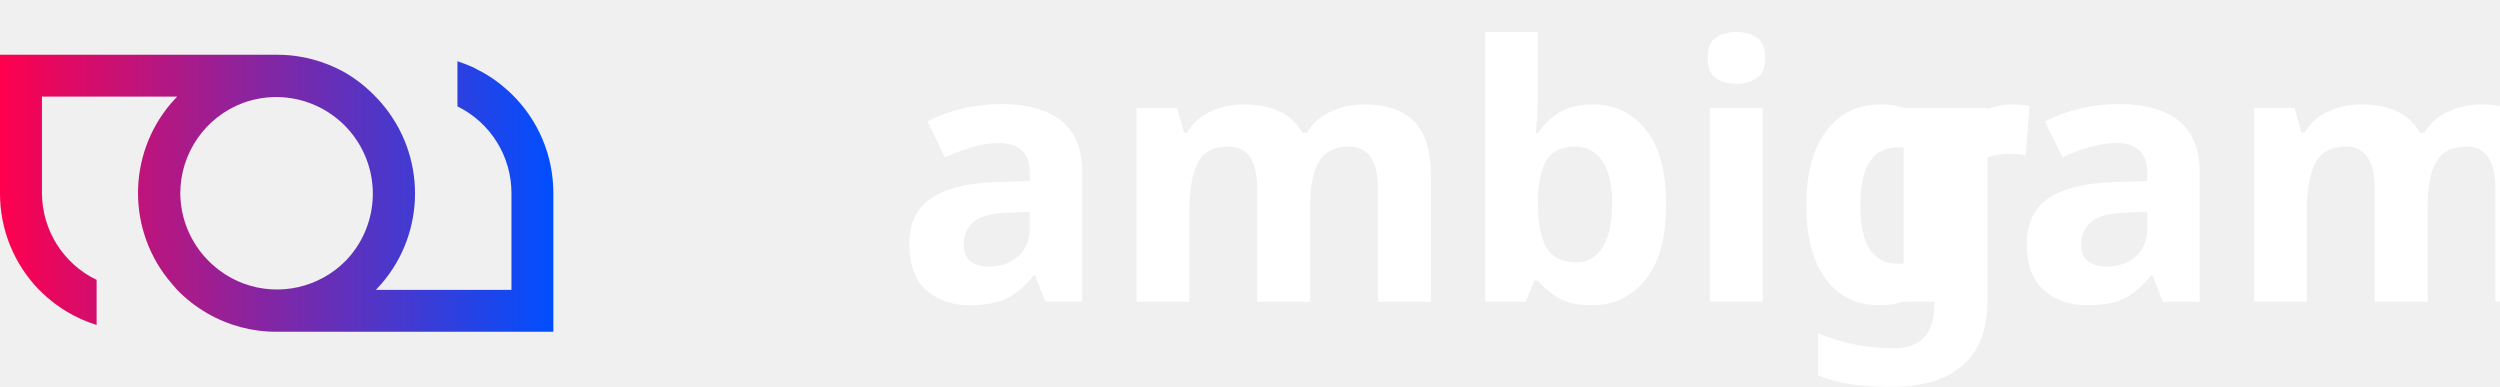
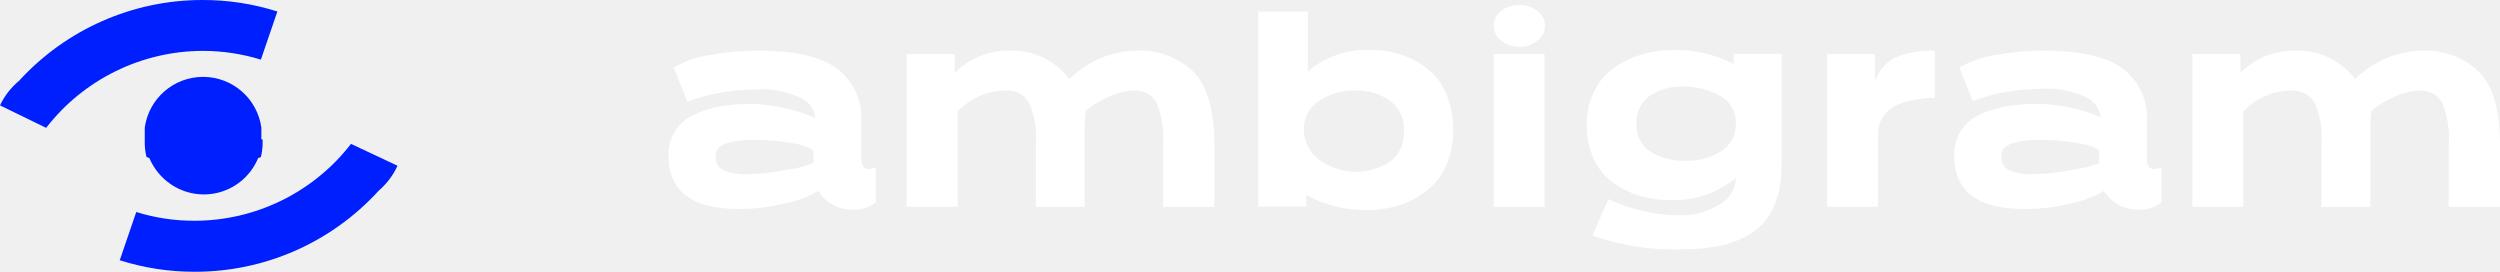
- <svg xmlns="http://www.w3.org/2000/svg" viewBox="0 0 310.48 47.96">
+ <svg xmlns="http://www.w3.org/2000/svg" width="200" height="21.74" viewBox="0 0 200 21.74">
  <defs>
-     <style>.cls-1{font-size:44.08px;fill:#fff;font-family:Barlow-ExtraBold, Barlow;font-weight:700;}.cls-2{letter-spacing:-0.01em;}.cls-3{fill:url(#linear-gradient);}</style>
-     <linearGradient id="linear-gradient" y1="23.98" x2="68.72" y2="23.98" gradientUnits="userSpaceOnUse">
-       <stop offset="0" stop-color="#ff004e" />
-       <stop offset="1" stop-color="#004eff" />
-     </linearGradient>
+     <style>.cls-1{fill:#fff;}.cls-2{fill:#001fff;}</style>
  </defs>
  <g id="Layer_2" data-name="Layer 2">
    <g id="Layer_1-2" data-name="Layer 1">
-       <text class="cls-1" transform="translate(111.09 37.47)">ambig<tspan class="cls-2" x="121.89" y="0">r</tspan>
-         <tspan x="138.78" y="0">am</tspan>
-       </text>
-       <path class="cls-3" d="M63.52,11.66l-.36-.34-.29-.25-.18-.16-.18-.15-.17-.14-.11-.09L62,10.34c-.23-.18-.46-.35-.7-.51l-.17-.12a1.64,1.64,0,0,1-.22-.14l-.17-.11-.24-.15c-.3-.18-.6-.36-.92-.52l-.2-.1-.19-.1L59,8.48l-.33-.16-.46-.19-.47-.19-.46-.17h0l-.47-.16v5.6A12,12,0,0,1,63.52,24V36H46.68q.36-.37.69-.75a17.19,17.19,0,0,0,0-22.45q-.33-.39-.69-.75A17.33,17.33,0,0,0,43,9.1a17.1,17.1,0,0,0-8.59-2.3H0V24A17.13,17.13,0,0,0,4.86,36l.35.34A17.09,17.09,0,0,0,12,40.36v-5.6A12,12,0,0,1,5.21,24V12H22q-.34.36-.69.75a17.19,17.19,0,0,0,0,22.45L22,36a17.22,17.22,0,0,0,3.73,2.9,17,17,0,0,0,8.59,2.3H68.72V24A17.13,17.13,0,0,0,63.52,11.66ZM22.39,24a12,12,0,0,1,7.8-11.22A12,12,0,0,1,43,32.32a12,12,0,0,1-12.76,2.89,12.16,12.16,0,0,1-4.42-2.89A12,12,0,0,1,22.39,24Z" />
+       <path class="cls-1" d="M68.9,9.78v3a1,1,0,0,0,.14.51.46.46,0,0,0,.43.23,1.13,1.13,0,0,0,.59-.15v2.81a2.61,2.61,0,0,1-1.84.59,3.15,3.15,0,0,1-2.76-1.5,8.42,8.42,0,0,1-2.65,1,15,15,0,0,1-3.71.45q-5.62,0-5.62-4.29a3.54,3.54,0,0,1,.56-2,3.46,3.46,0,0,1,1.55-1.29,8.73,8.73,0,0,1,2.09-.64,14.91,14.91,0,0,1,2.41-.19A12.68,12.68,0,0,1,63,8.71a10.19,10.19,0,0,1,2.22.73,1.93,1.93,0,0,0-1.11-1.58,7.3,7.3,0,0,0-3.73-.7,15.74,15.74,0,0,0-2.88.28,11.75,11.75,0,0,0-2.5.71L53.9,5.4a8.14,8.14,0,0,1,2.87-1,21.52,21.52,0,0,1,3.93-.35q4.23,0,6.21,1.4A4.91,4.91,0,0,1,68.9,9.78Zm-3.82,3.27v-.93c-.15-.28-.71-.5-1.69-.67a18.38,18.38,0,0,0-3.11-.26,6.5,6.5,0,0,0-2,.24,1.58,1.58,0,0,0-.86.48,1.15,1.15,0,0,0-.16.64,1.09,1.09,0,0,0,.65,1.08,4.63,4.63,0,0,0,1.93.31,17.58,17.58,0,0,0,3-.34A9.76,9.76,0,0,0,65.08,13.05Z" />
+       <path class="cls-1" d="M97.15,11.55v5h-4.1v-4.9a7.61,7.61,0,0,0-.54-3.48,2,2,0,0,0-1.89-.92,4.88,4.88,0,0,0-1.93.5,7.52,7.52,0,0,0-1.83,1.11,10.91,10.91,0,0,0-.09,1.44v6.25h-3.9V11.43a6.51,6.51,0,0,0-.59-3.28,2,2,0,0,0-1.84-.91,5.31,5.31,0,0,0-3.83,1.69v7.61H72.53V4.33h3.85v1.5a6,6,0,0,1,4.29-1.78,5.72,5.72,0,0,1,4.88,2.28,7.8,7.8,0,0,1,5.3-2.28A6.17,6.17,0,0,1,95.5,5.77Q97.15,7.5,97.15,11.55Z" />
+       <path class="cls-1" d="M104.63.93V5.72A7.2,7.2,0,0,1,109.78,4a7.35,7.35,0,0,1,2.25.35,7,7,0,0,1,2.06,1.07,5.07,5.07,0,0,1,1.57,2,7.17,7.17,0,0,1,.59,3,6.9,6.9,0,0,1-.58,2.87,5.25,5.25,0,0,1-1.57,2,7,7,0,0,1-2.17,1.13,8.12,8.12,0,0,1-2.53.38,9.75,9.75,0,0,1-4.9-1.2v.93h-3.84V.93Zm7.69,9.55a2.81,2.81,0,0,0-1.11-2.41,4.56,4.56,0,0,0-2.8-.83,5,5,0,0,0-2.9.84,2.61,2.61,0,0,0-1.2,2.27,3,3,0,0,0,1.23,2.44,5,5,0,0,0,5.67.14A2.86,2.86,0,0,0,112.32,10.48Z" />
+       <path class="cls-1" d="M123,.88a1.49,1.49,0,0,1,.6,1.19,1.47,1.47,0,0,1-.6,1.18,2.29,2.29,0,0,1-1.47.49,2.24,2.24,0,0,1-1.44-.49,1.49,1.49,0,0,1-.59-1.18,1.5,1.5,0,0,1,.59-1.19A2.23,2.23,0,0,1,121.55.4,2.28,2.28,0,0,1,123,.88Zm.56,3.45V16.54h-4.06V4.33Z" />
+       <path class="cls-1" d="M142.53,4.31v8.81q0,3.63-2,5.23t-5.93,1.59a19.29,19.29,0,0,1-7.21-1.1l1.29-2.91a13.39,13.39,0,0,0,5.67,1.29,5.91,5.91,0,0,0,3.17-.84,2.49,2.49,0,0,0,1.35-2.16A7.72,7.72,0,0,1,133.45,16a8.09,8.09,0,0,1-2.24-.32,7.2,7.2,0,0,1-2.08-1,4.7,4.7,0,0,1-1.59-1.88,6.24,6.24,0,0,1-.6-2.8,5.89,5.89,0,0,1,.58-2.67,5.07,5.07,0,0,1,1.56-1.88,7.44,7.44,0,0,1,2.19-1.07A8.81,8.81,0,0,1,133.81,4a10,10,0,0,1,4.88,1.12V4.31Zm-7.75,2.62h-.19a4.4,4.4,0,0,0-2.67.78,2.55,2.55,0,0,0-1,2.17A2.51,2.51,0,0,0,132,12.11a4.89,4.89,0,0,0,2.8.75,5.12,5.12,0,0,0,2.9-.77,2.48,2.48,0,0,0,1.17-2.21,2.37,2.37,0,0,0-1.18-2.16A5.77,5.77,0,0,0,134.78,6.93Z" />
+       <path class="cls-1" d="M154.79,4.05V7.83a9,9,0,0,0-1.41.11,8.59,8.59,0,0,0-1.44.38,2.52,2.52,0,0,0-1.23.92,2.61,2.61,0,0,0-.47,1.57v5.73h-4.07V4.33H150V6.5a3.23,3.23,0,0,1,1.68-1.92A7.65,7.65,0,0,1,154.79,4.05Z" />
+       <path class="cls-1" d="M171.75,9.78v3a1,1,0,0,0,.14.51.46.46,0,0,0,.43.23,1.13,1.13,0,0,0,.59-.15v2.81a2.6,2.6,0,0,1-1.83.59,3.17,3.17,0,0,1-2.77-1.5,8.45,8.45,0,0,1-2.64,1,15.16,15.16,0,0,1-3.72.45q-5.62,0-5.62-4.29a3.54,3.54,0,0,1,.56-2,3.46,3.46,0,0,1,1.55-1.29,8.73,8.73,0,0,1,2.09-.64,14.91,14.91,0,0,1,2.41-.19,12.83,12.83,0,0,1,2.9.35,10.26,10.26,0,0,1,2.21.73,1.93,1.93,0,0,0-1.11-1.58,7.26,7.26,0,0,0-3.72-.7,15.76,15.76,0,0,0-2.89.28,11.92,11.92,0,0,0-2.5.71L156.75,5.4a8.22,8.22,0,0,1,2.87-1,21.52,21.52,0,0,1,3.93-.35q4.23,0,6.22,1.4A4.93,4.93,0,0,1,171.75,9.78Zm-3.82,3.27v-.93c-.14-.28-.71-.5-1.69-.67a18.29,18.29,0,0,0-3.11-.26,6.55,6.55,0,0,0-2,.24,1.58,1.58,0,0,0-.86.48,1.15,1.15,0,0,0-.16.64,1.09,1.09,0,0,0,.65,1.08,4.63,4.63,0,0,0,1.93.31,17.58,17.58,0,0,0,3-.34A9.76,9.76,0,0,0,167.93,13.05Z" />
+       <path class="cls-1" d="M200,11.55v5h-4.1v-4.9a7.61,7.61,0,0,0-.54-3.48,2,2,0,0,0-1.89-.92,4.88,4.88,0,0,0-1.93.5,7.52,7.52,0,0,0-1.83,1.11,11,11,0,0,0-.08,1.44v6.25h-3.91V11.43a6.65,6.65,0,0,0-.58-3.28,2.06,2.06,0,0,0-1.85-.91,5.31,5.31,0,0,0-3.83,1.69v7.61h-4.07V4.33h3.84v1.5a6,6,0,0,1,4.29-1.78,5.7,5.7,0,0,1,4.88,2.28,7.81,7.81,0,0,1,5.3-2.28,6.17,6.17,0,0,1,4.65,1.72Q200,7.5,200,11.55Z" />
+       <path class="cls-2" d="M16.22,4.07a15.86,15.86,0,0,1,4.65.7L22.19.92a19.62,19.62,0,0,0-6-.92A19.86,19.86,0,0,0,1.52,6.47,5.7,5.7,0,0,0,0,8.43l3.69,1.8h0A15.9,15.9,0,0,1,16.22,4.07Z" />
+       <path class="cls-2" d="M28.08,11.51h0a15.84,15.84,0,0,1-12.54,6.15,15.47,15.47,0,0,1-4.64-.7L9.58,20.82a19.62,19.62,0,0,0,6,.92,19.84,19.84,0,0,0,14.71-6.48,5.8,5.8,0,0,0,1.51-2Z" />
+       <path class="cls-2" d="M20.91,11.15c0-.1,0-.2,0-.31h0c0-.21,0-.43,0-.63a4.71,4.71,0,0,0-9.33,0c0,.2,0,.42,0,.63h0c0,.11,0,.21,0,.31h0c0,.09,0,.18,0,.28a4.66,4.66,0,0,0,.14,1.13l.23.09a4.79,4.79,0,0,0,1.7,2.08,4.7,4.7,0,0,0,7-2.08h0l.22-.09a4.66,4.66,0,0,0,.14-1.13,2.53,2.53,0,0,0,0-.28Z" />
    </g>
  </g>
</svg>
